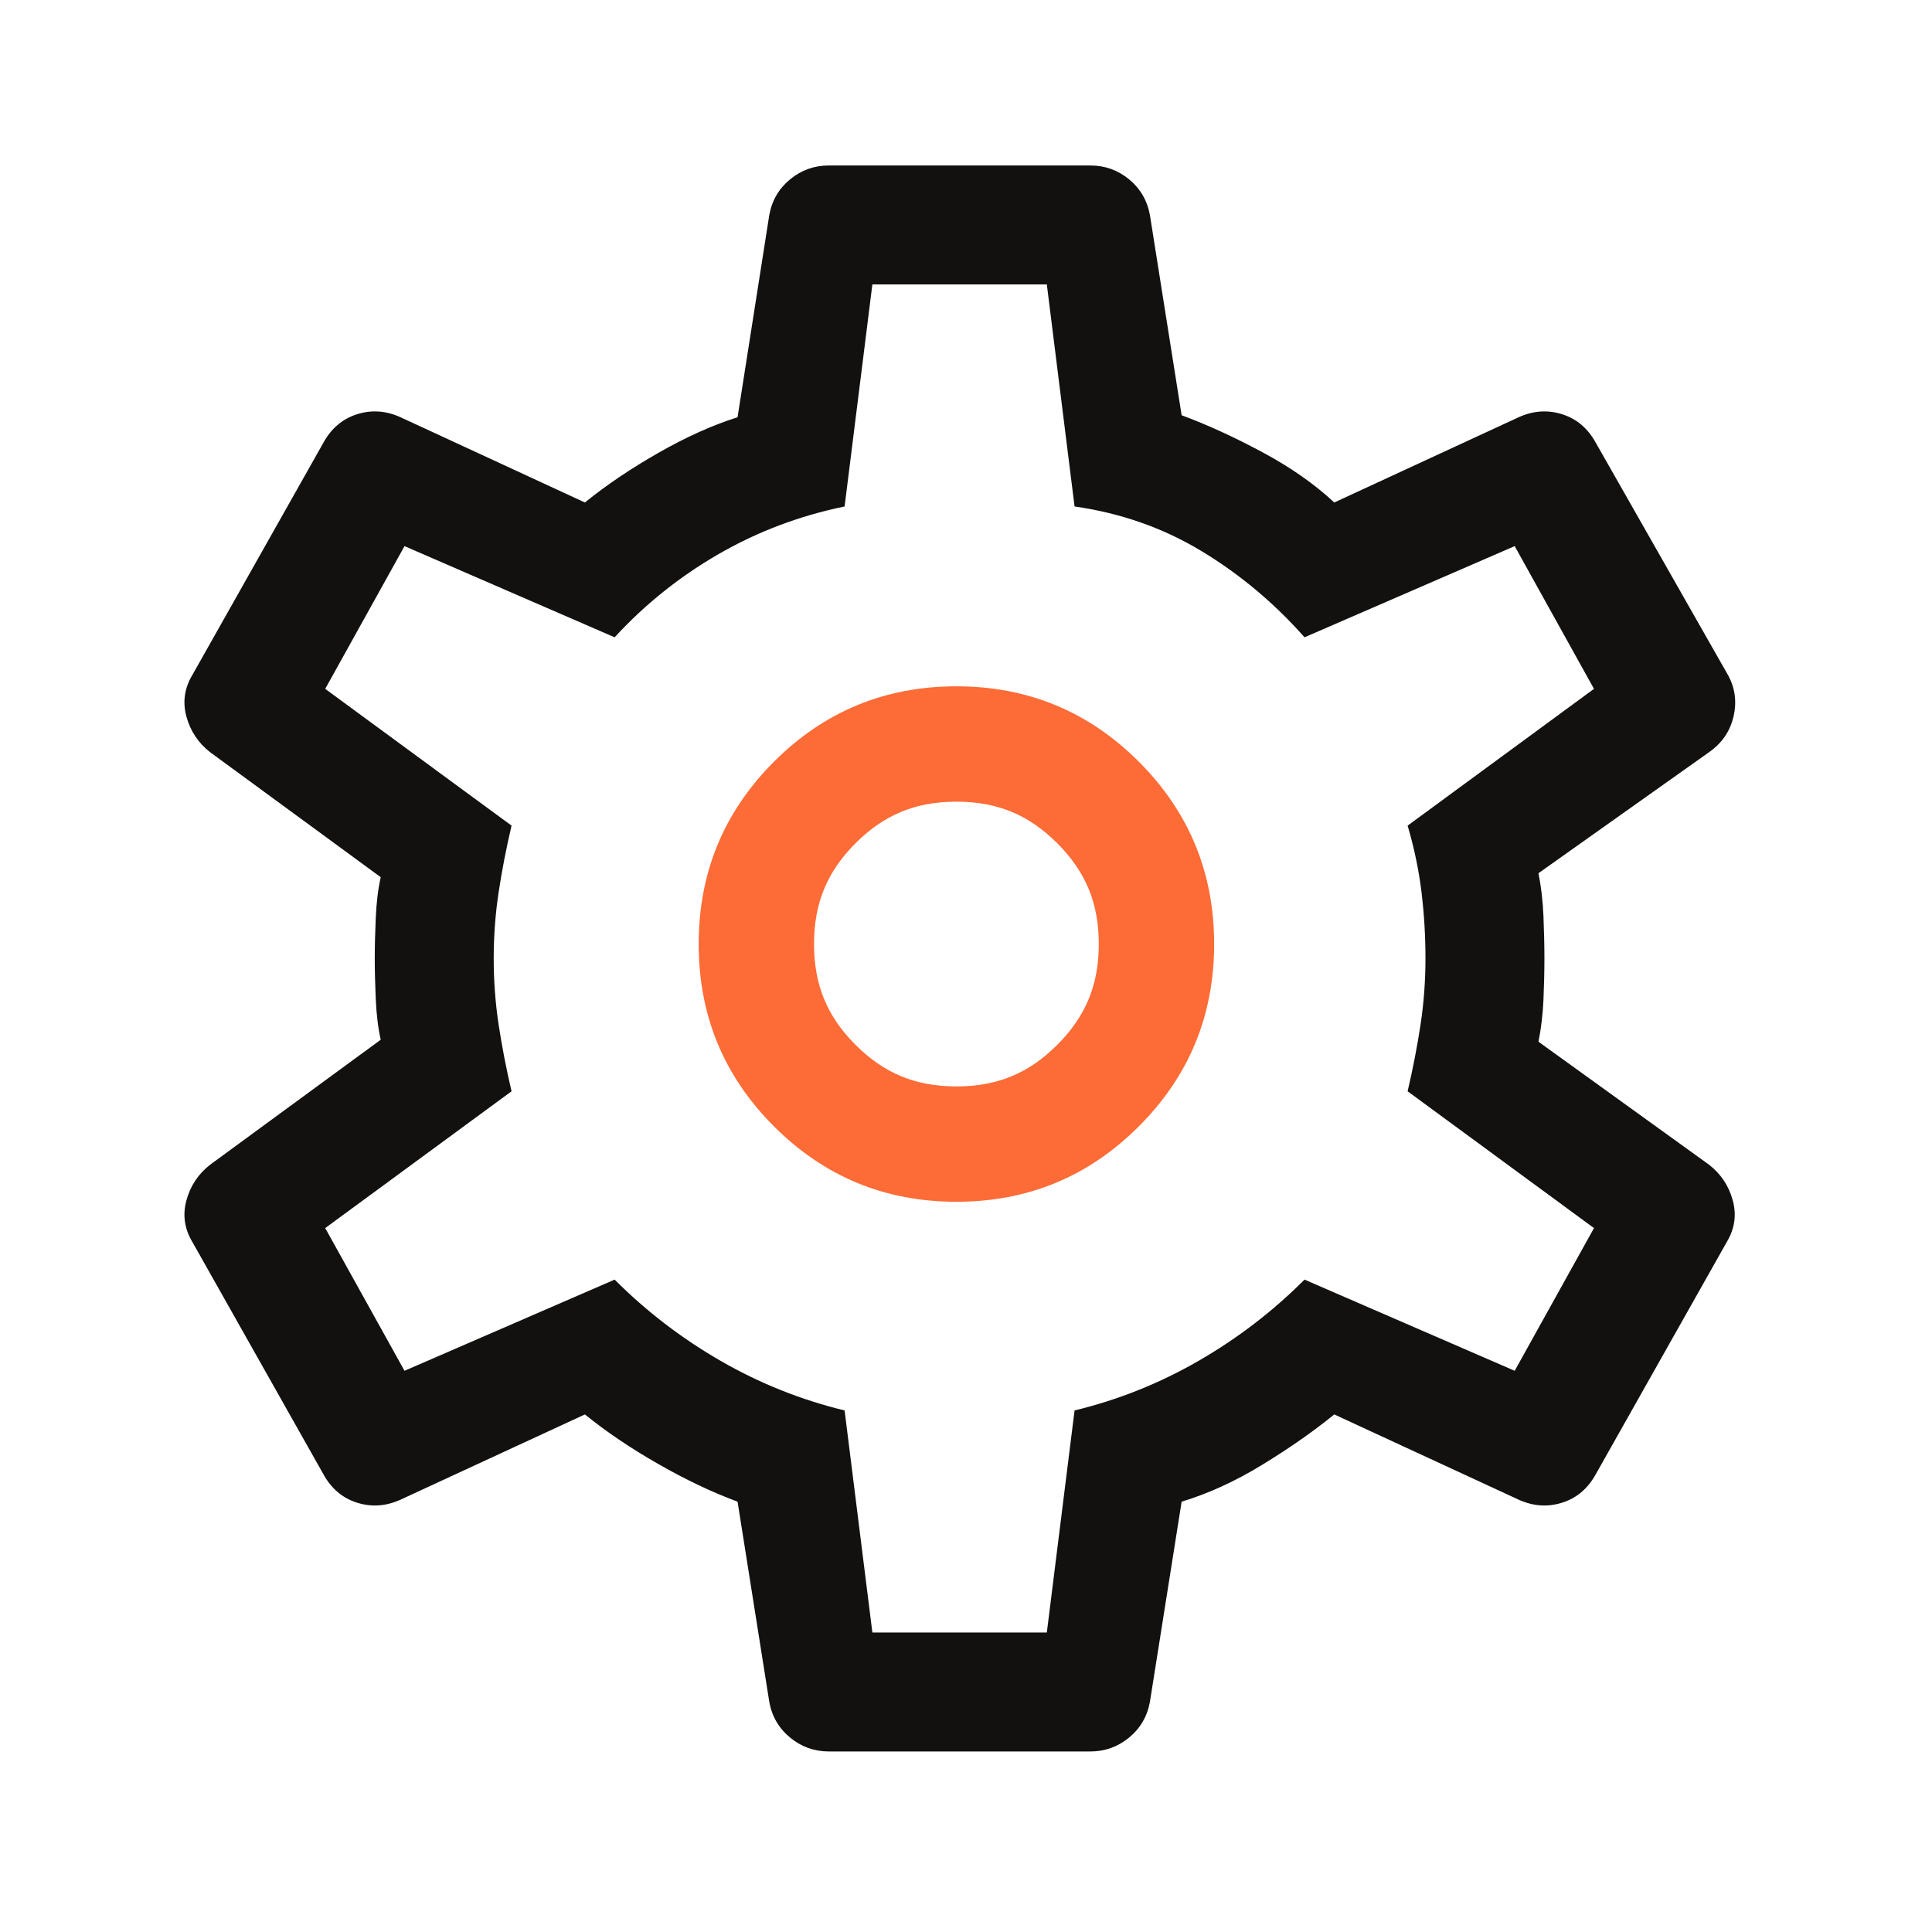
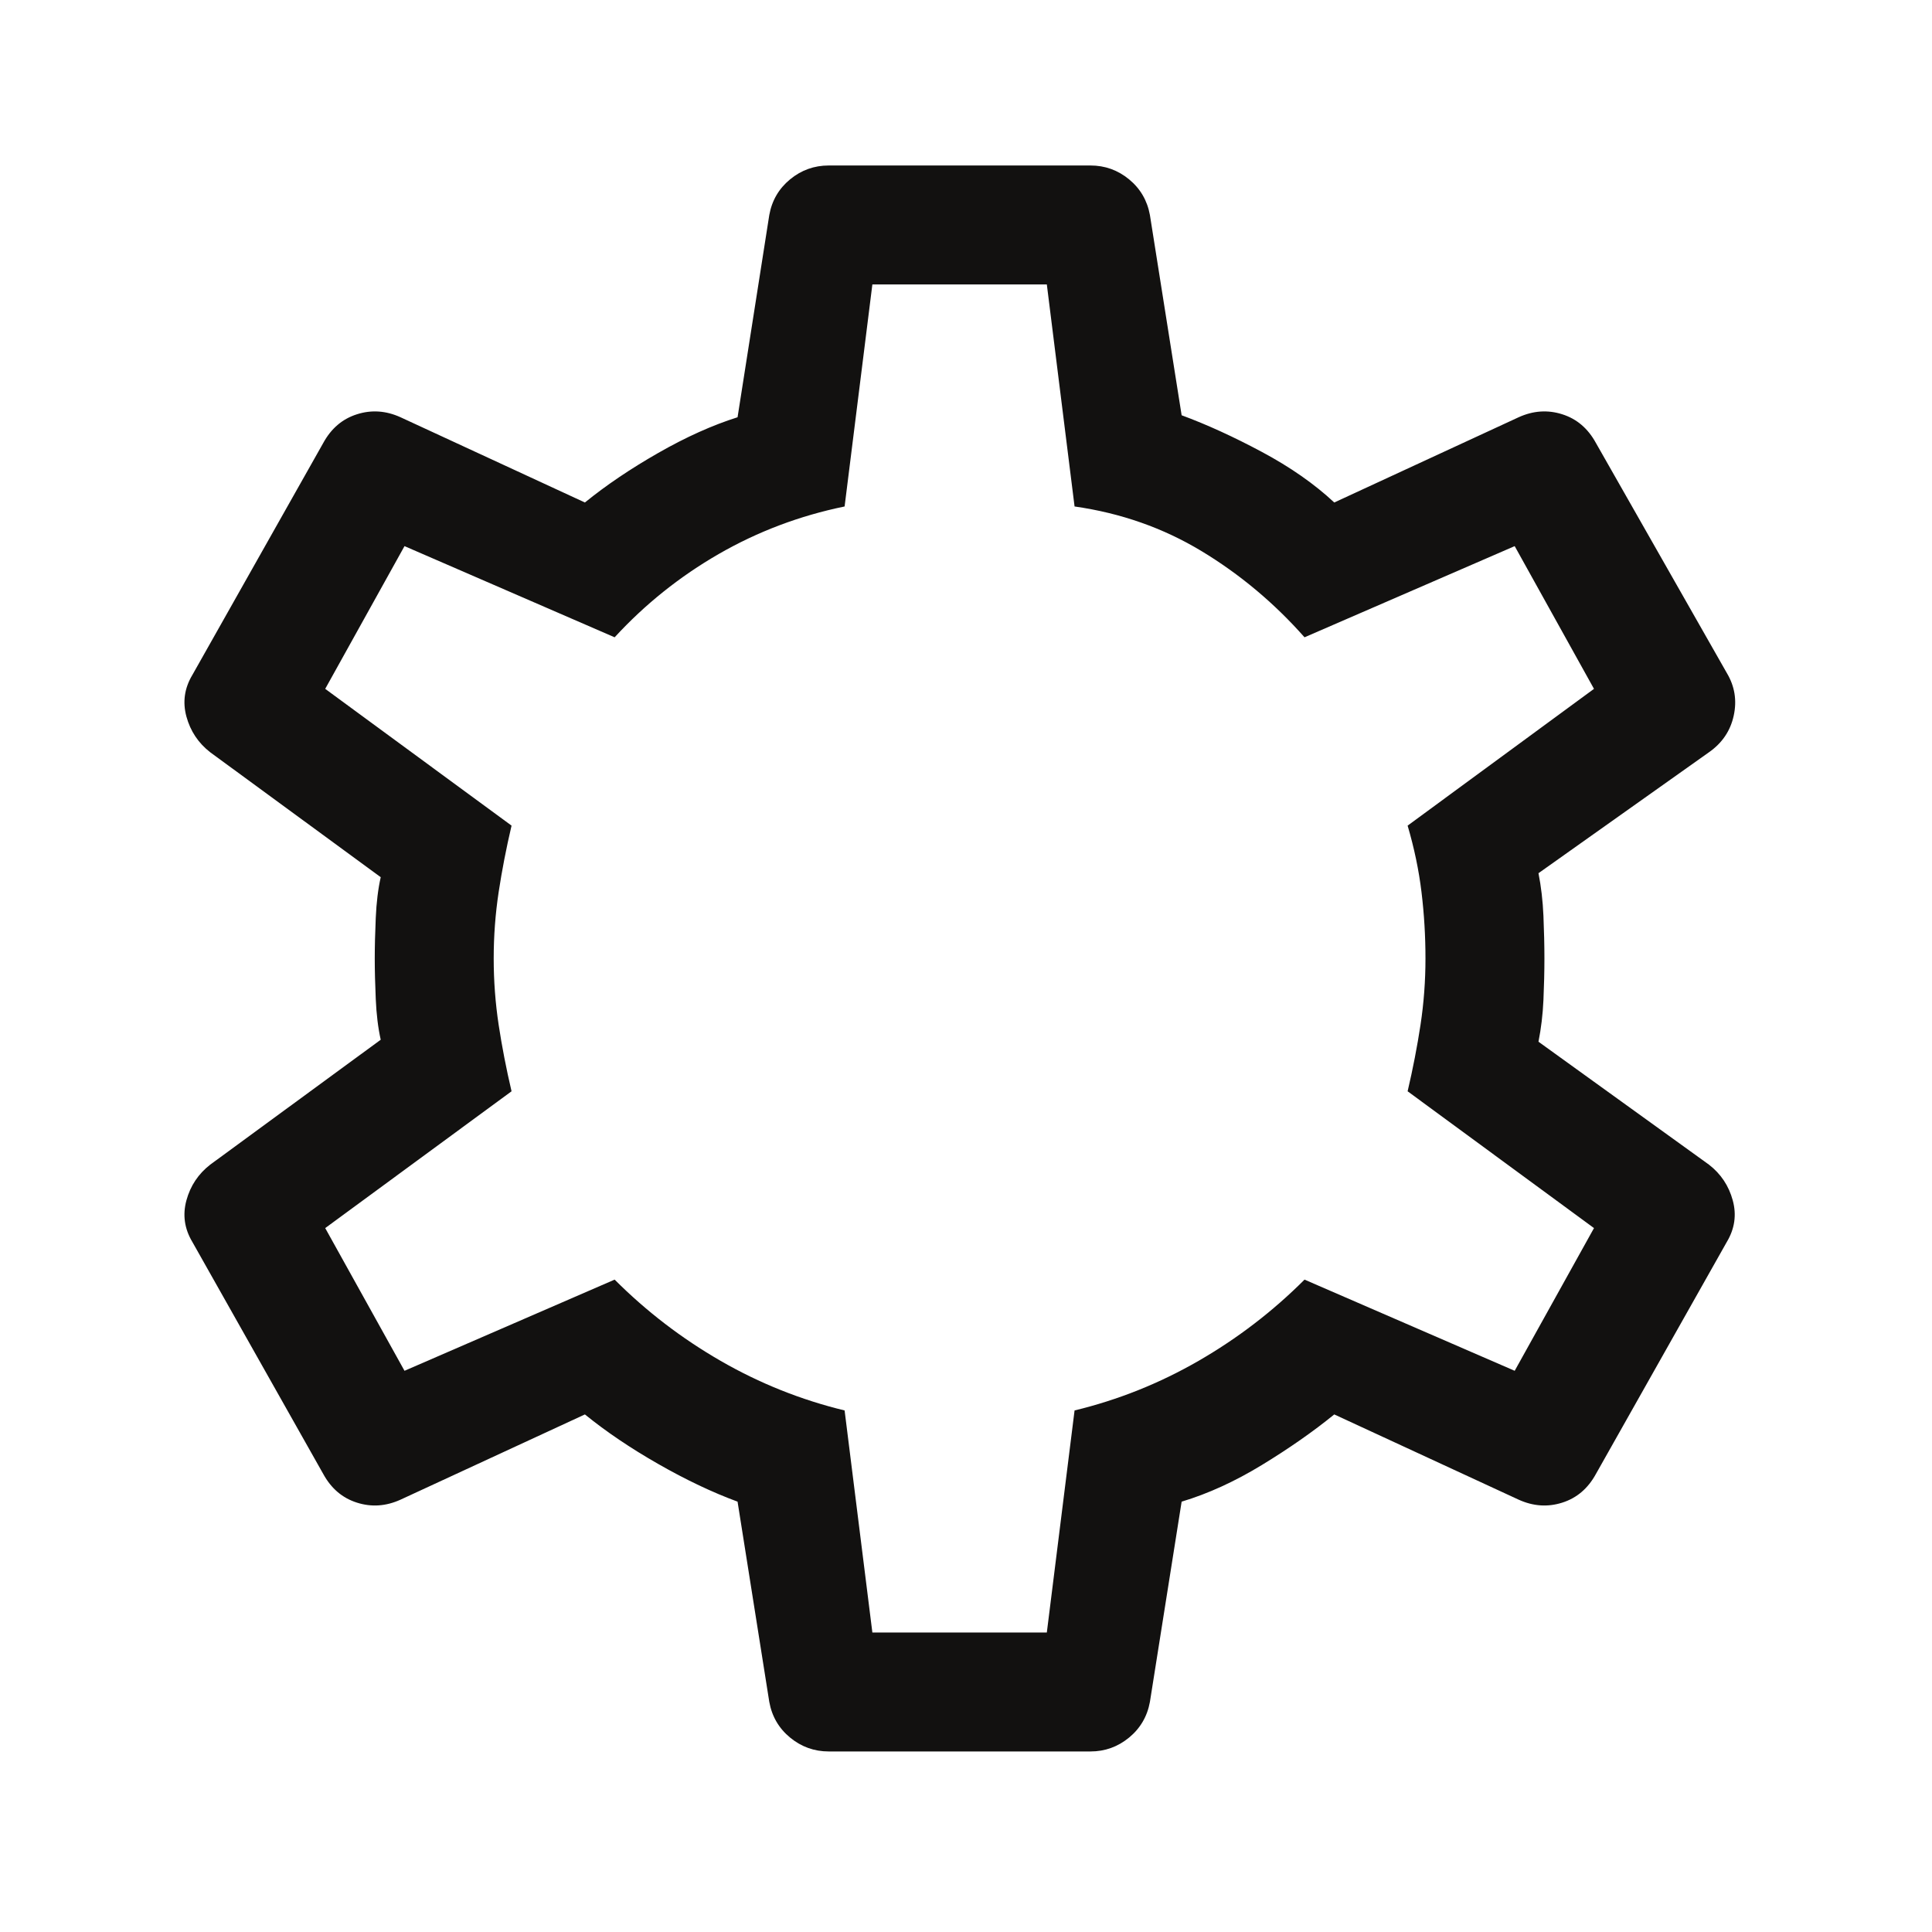
<svg xmlns="http://www.w3.org/2000/svg" width="67" height="67" viewBox="0 0 67 67" fill="none">
  <path d="M37.815 60.739H28.74C28.236 60.739 27.789 60.578 27.399 60.257C27.01 59.936 26.769 59.524 26.678 59.02L25.578 52.076C24.707 51.755 23.79 51.32 22.828 50.77C21.865 50.22 21.017 49.647 20.284 49.051L13.89 52.007C13.386 52.236 12.882 52.271 12.378 52.11C11.873 51.95 11.484 51.618 11.209 51.114L6.671 43.07C6.396 42.611 6.328 42.13 6.465 41.626C6.603 41.122 6.878 40.709 7.29 40.389L13.203 36.057C13.111 35.645 13.054 35.175 13.031 34.648C13.008 34.121 12.996 33.651 12.996 33.239C12.996 32.826 13.008 32.356 13.031 31.829C13.054 31.302 13.111 30.832 13.203 30.42L7.29 26.088C6.878 25.768 6.603 25.355 6.465 24.851C6.328 24.347 6.396 23.866 6.671 23.407L11.209 15.364C11.484 14.859 11.873 14.527 12.378 14.367C12.882 14.206 13.386 14.241 13.89 14.47L20.284 17.426C21.017 16.83 21.865 16.257 22.828 15.707C23.79 15.157 24.707 14.745 25.578 14.47L26.678 7.457C26.769 6.953 27.01 6.541 27.399 6.22C27.789 5.899 28.236 5.739 28.74 5.739H37.815C38.319 5.739 38.766 5.899 39.156 6.22C39.545 6.541 39.786 6.953 39.878 7.457L40.978 14.401C41.848 14.722 42.777 15.146 43.762 15.673C44.747 16.2 45.584 16.784 46.271 17.426L52.665 14.47C53.169 14.241 53.673 14.206 54.178 14.367C54.682 14.527 55.071 14.859 55.346 15.364L59.884 23.338C60.159 23.797 60.239 24.29 60.124 24.817C60.01 25.344 59.723 25.768 59.265 26.088L53.353 30.282C53.444 30.741 53.502 31.233 53.525 31.76C53.547 32.288 53.559 32.78 53.559 33.239C53.559 33.697 53.547 34.178 53.525 34.682C53.502 35.186 53.444 35.668 53.353 36.126L59.265 40.389C59.678 40.709 59.953 41.122 60.09 41.626C60.228 42.13 60.159 42.611 59.884 43.07L55.346 51.114C55.071 51.618 54.682 51.95 54.178 52.11C53.673 52.271 53.169 52.236 52.665 52.007L46.271 49.051C45.538 49.647 44.702 50.231 43.762 50.804C42.822 51.377 41.894 51.801 40.978 52.076L39.878 59.02C39.786 59.524 39.545 59.936 39.156 60.257C38.766 60.578 38.319 60.739 37.815 60.739ZM30.253 56.614H36.303L37.265 48.913C38.778 48.547 40.21 47.974 41.562 47.195C42.914 46.416 44.14 45.476 45.24 44.376L52.528 47.538L55.278 42.589L48.815 37.845C48.998 37.066 49.147 36.298 49.262 35.542C49.377 34.785 49.434 34.018 49.434 33.239C49.434 32.459 49.388 31.692 49.296 30.935C49.205 30.179 49.044 29.411 48.815 28.632L55.278 23.889L52.528 18.939L45.24 22.101C44.186 20.909 42.994 19.913 41.665 19.11C40.336 18.308 38.869 17.793 37.265 17.564L36.303 9.864H30.253L29.29 17.564C27.732 17.884 26.277 18.434 24.924 19.213C23.572 19.993 22.369 20.955 21.315 22.101L14.028 18.939L11.278 23.889L17.74 28.632C17.557 29.411 17.408 30.179 17.293 30.935C17.179 31.692 17.121 32.459 17.121 33.239C17.121 34.018 17.179 34.785 17.293 35.542C17.408 36.298 17.557 37.066 17.74 37.845L11.278 42.589L14.028 47.538L21.315 44.376C22.415 45.476 23.641 46.416 24.993 47.195C26.345 47.974 27.778 48.547 29.29 48.913L30.253 56.614Z" fill="#121110" />
-   <path fill-rule="evenodd" clip-rule="evenodd" d="M33.167 37.676C34.587 37.676 35.676 37.222 36.663 36.235C37.651 35.248 38.105 34.158 38.105 32.739C38.105 31.319 37.651 30.229 36.663 29.242C35.676 28.255 34.587 27.801 33.167 27.801C31.747 27.801 30.658 28.255 29.67 29.242C28.683 30.229 28.23 31.319 28.23 32.739C28.23 34.158 28.683 35.248 29.67 36.235C30.658 37.222 31.747 37.676 33.167 37.676ZM33.167 41.676C35.642 41.676 37.75 40.805 39.492 39.063C41.234 37.322 42.105 35.214 42.105 32.739C42.105 30.264 41.234 28.155 39.492 26.413C37.75 24.672 35.642 23.801 33.167 23.801C30.692 23.801 28.584 24.672 26.842 26.413C25.1 28.155 24.23 30.264 24.23 32.739C24.23 35.214 25.1 37.322 26.842 39.063C28.584 40.805 30.692 41.676 33.167 41.676Z" fill="#FD6B36" />
+   <path fill-rule="evenodd" clip-rule="evenodd" d="M33.167 37.676C34.587 37.676 35.676 37.222 36.663 36.235C37.651 35.248 38.105 34.158 38.105 32.739C38.105 31.319 37.651 30.229 36.663 29.242C35.676 28.255 34.587 27.801 33.167 27.801C31.747 27.801 30.658 28.255 29.67 29.242C28.683 30.229 28.23 31.319 28.23 32.739C28.23 34.158 28.683 35.248 29.67 36.235C30.658 37.222 31.747 37.676 33.167 37.676ZM33.167 41.676C35.642 41.676 37.75 40.805 39.492 39.063C41.234 37.322 42.105 35.214 42.105 32.739C42.105 30.264 41.234 28.155 39.492 26.413C37.75 24.672 35.642 23.801 33.167 23.801C30.692 23.801 28.584 24.672 26.842 26.413C25.1 28.155 24.23 30.264 24.23 32.739C24.23 35.214 25.1 37.322 26.842 39.063C28.584 40.805 30.692 41.676 33.167 41.676Z" fill="color" />
</svg>
